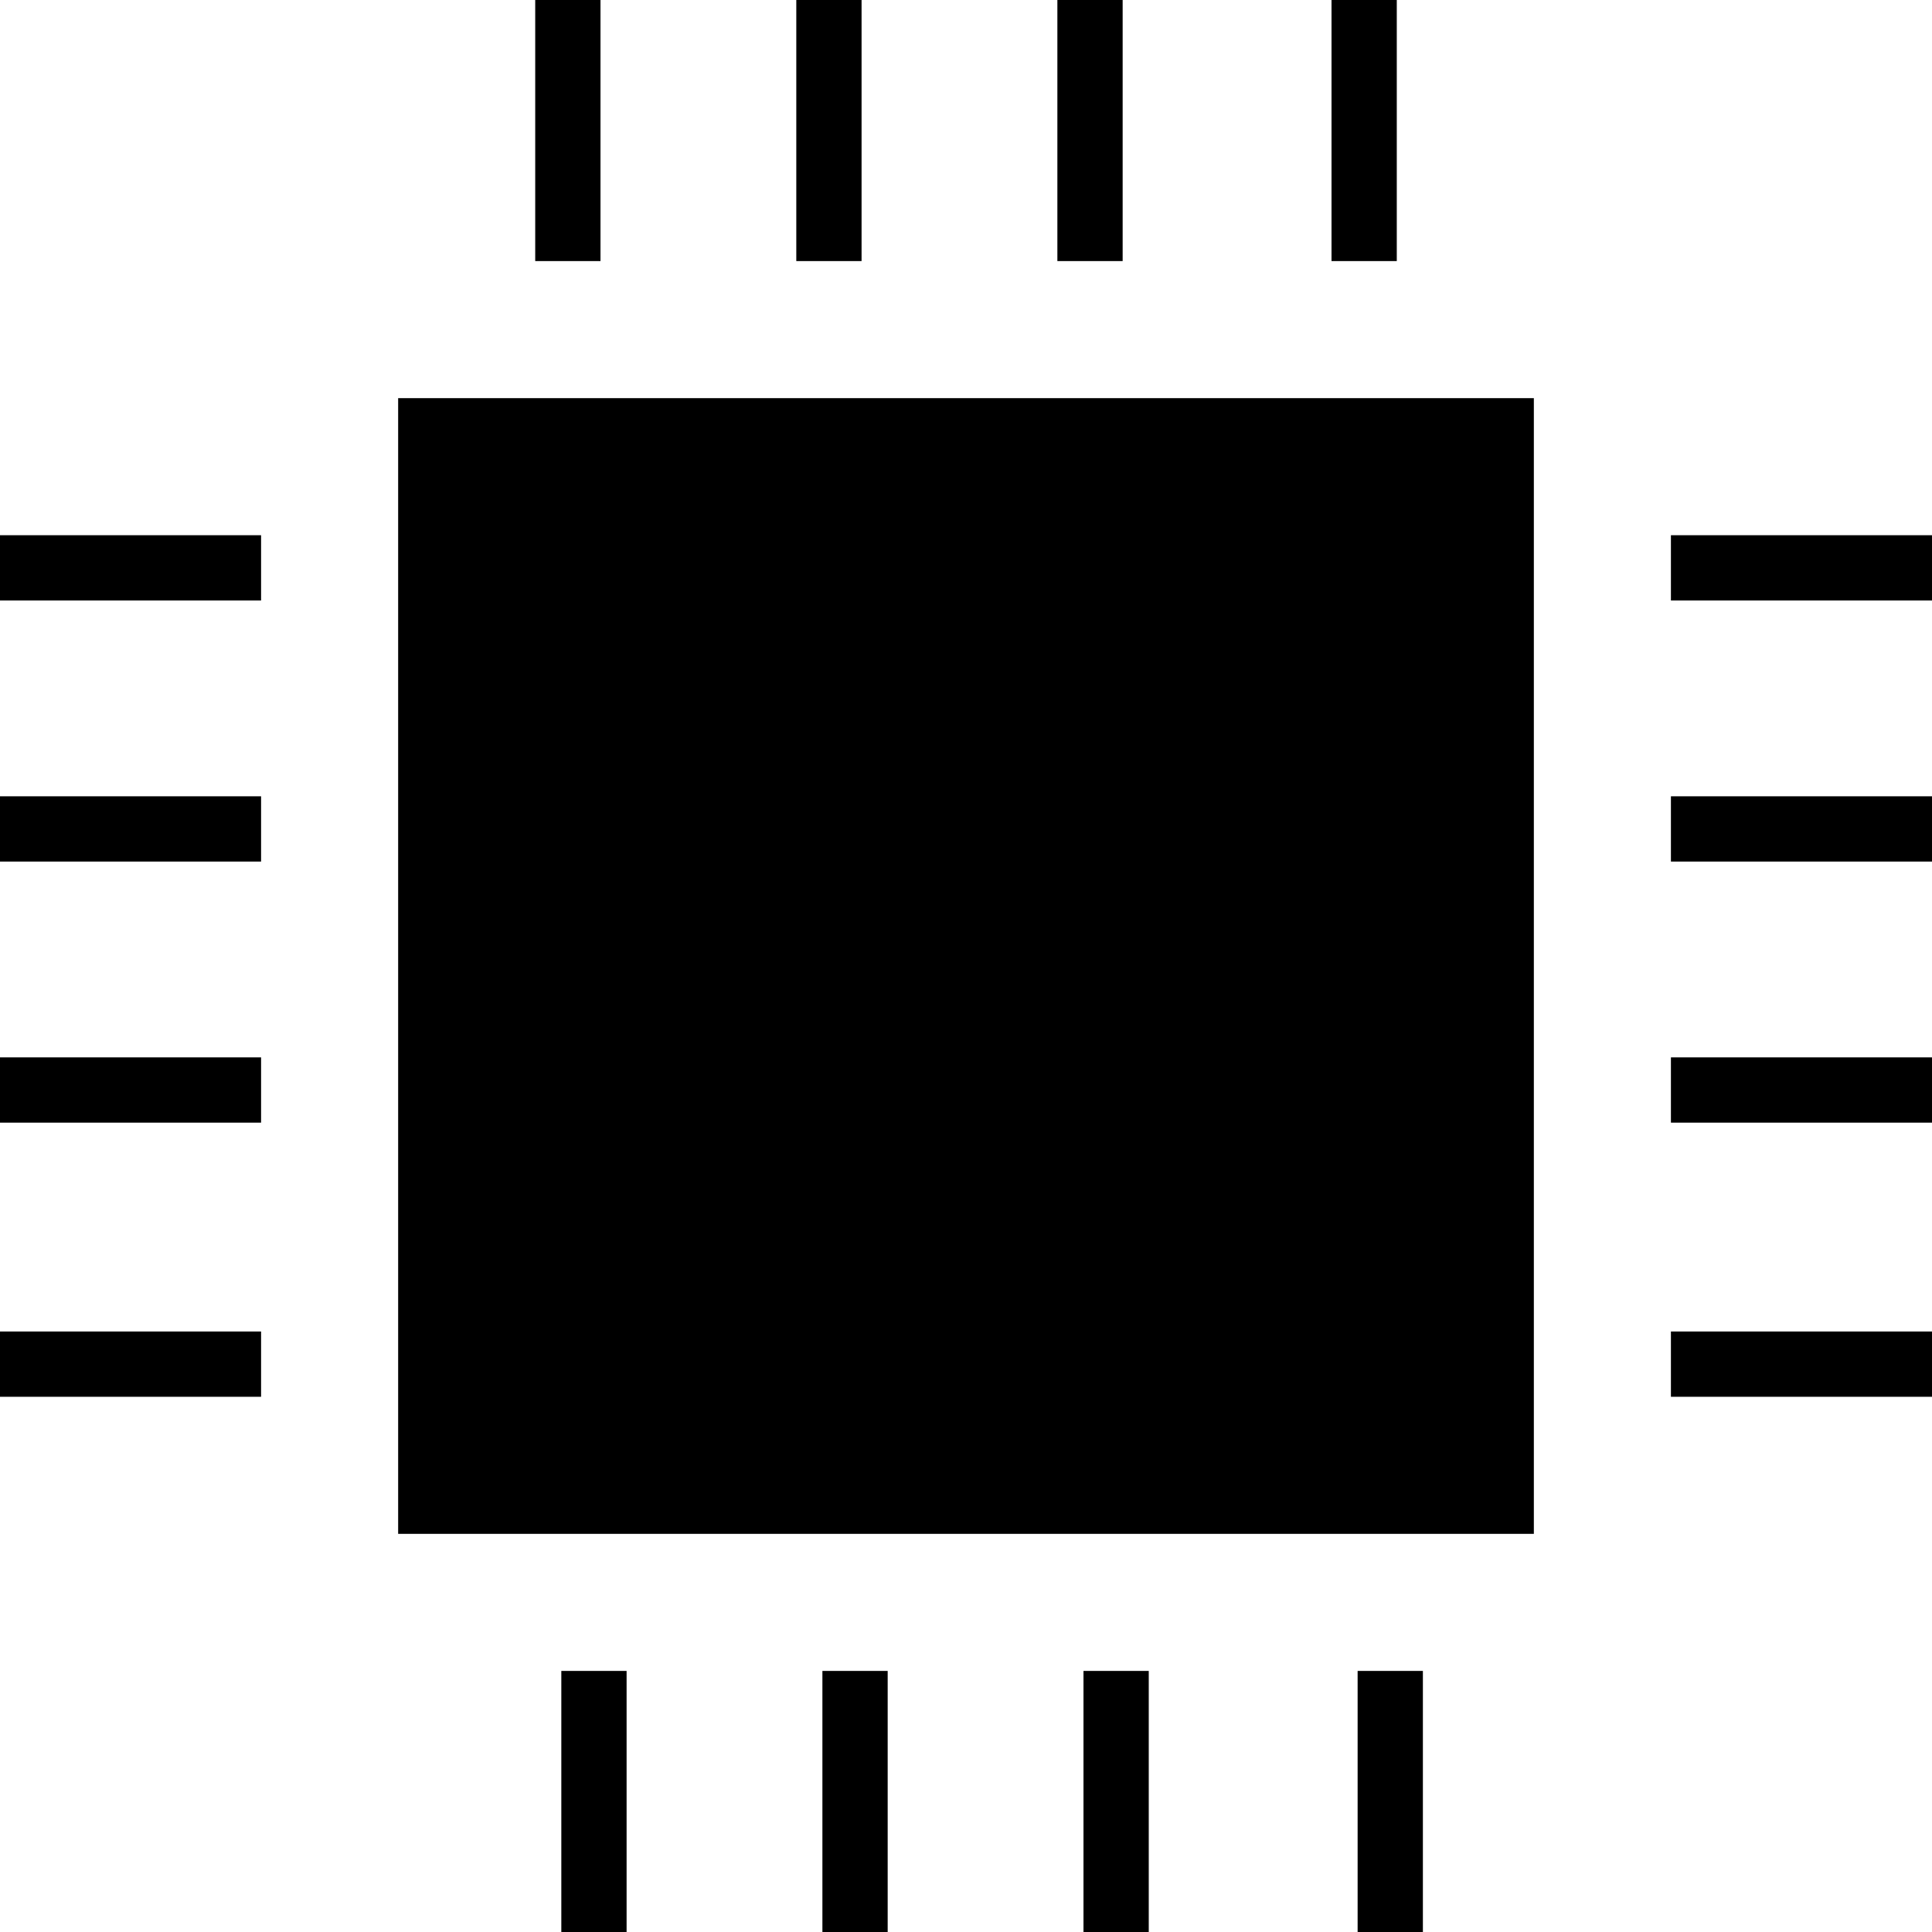
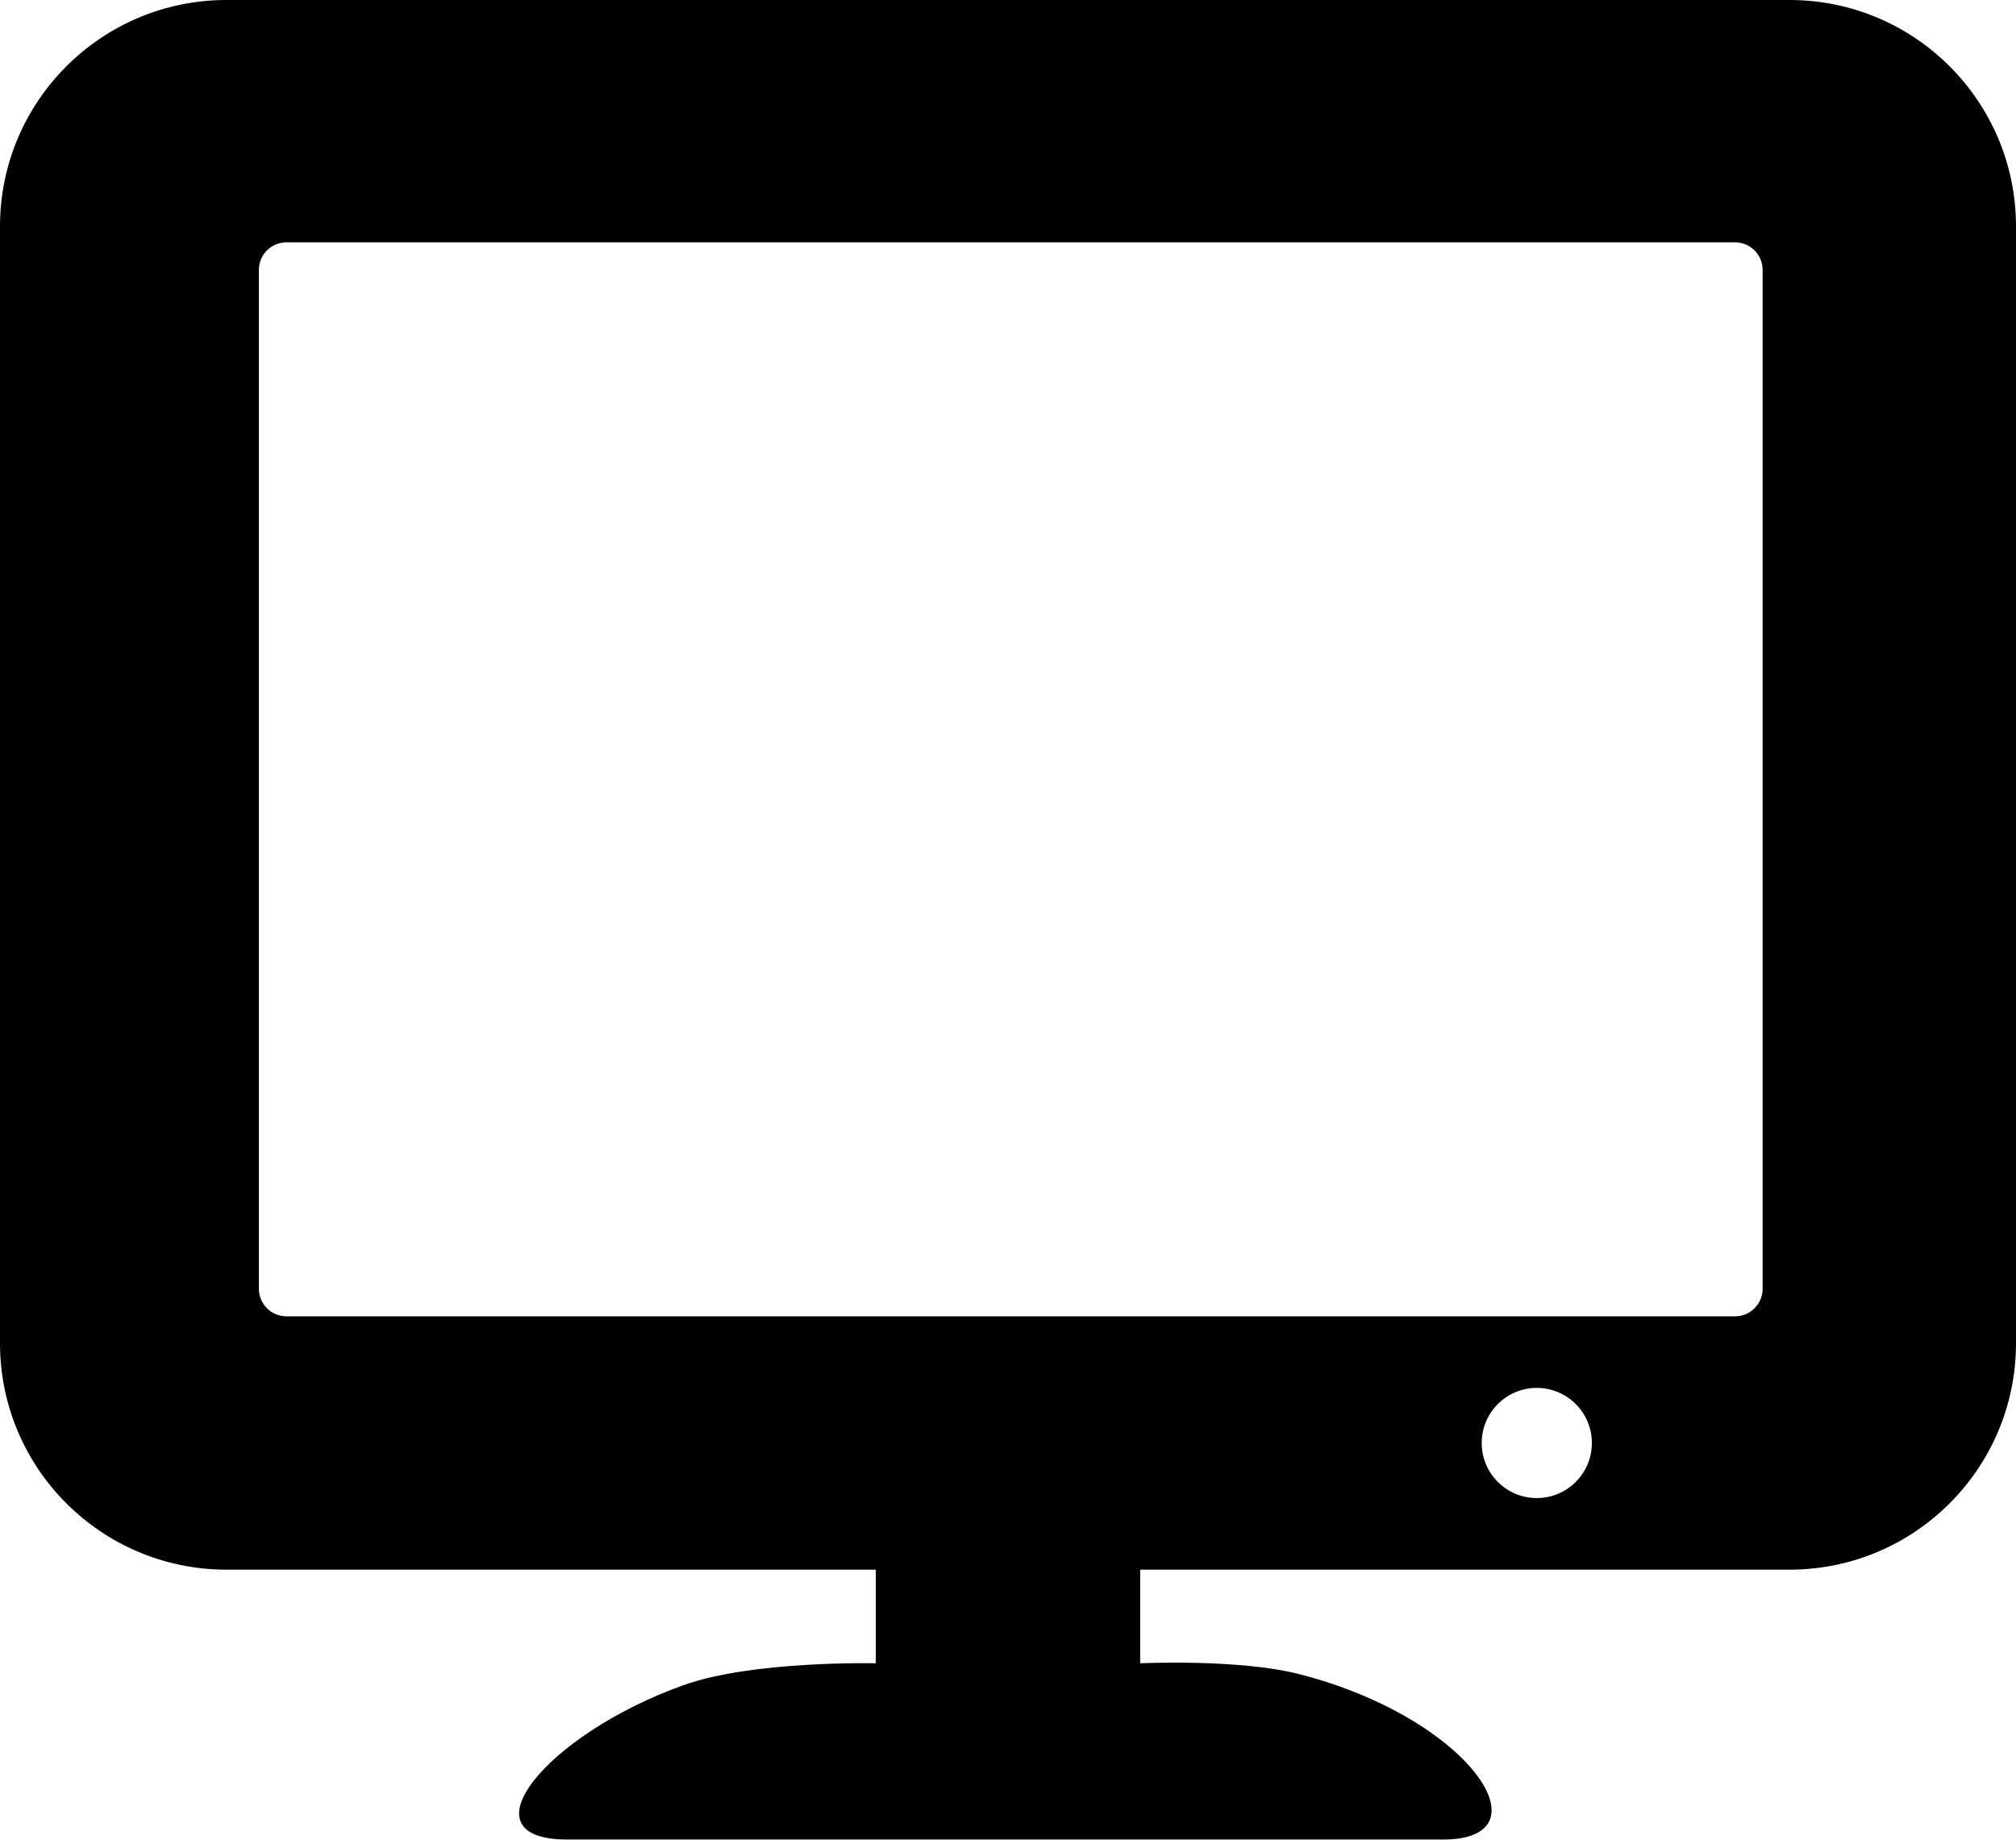
- <svg viewBox="0 0 148 148" class="thumbnail">
-   <rect x="30.5" y="30.5" width="87" height="87" />
-   <rect x="41" width="5" height="20" />
-   <rect x="61" width="5" height="20" />
-   <rect x="81" width="5" height="20" />
-   <rect x="102" width="5" height="20" />
-   <rect x="43" y="128" width="5" height="20" />
-   <rect x="63" y="128" width="5" height="20" />
-   <rect x="83" y="128" width="5" height="20" />
-   <rect x="104" y="128" width="5" height="20" />
-   <rect x="128" y="41" width="20" height="5" />
-   <rect x="128" y="61" width="20" height="5" />
-   <rect x="128" y="81" width="20" height="5" />
-   <rect x="128" y="102" width="20" height="5" />
-   <rect y="41" width="20" height="5" />
-   <rect y="61" width="20" height="5" />
-   <rect y="81" width="20" height="5" />
-   <rect y="102" width="20" height="5" />
+ <svg viewBox="0 0 366 334" class="thumbnail">
+   <path d="M325,0H41A41.12,41.12,0,0,0,0,41V244a41.12,41.12,0,0,0,41,41H159v17s-22.38-.54-35,4c-25,9-40.39,28-21,28H262c19.36,0,5-22-26-30-11-2.85-29-2-29-2V285H325a41.12,41.12,0,0,0,41-41V41A41.12,41.12,0,0,0,325,0ZM279,272a10,10,0,1,1,10-10A10,10,0,0,1,279,272Zm41-38a5,5,0,0,1-5,5H52a5,5,0,0,1-5-5V49a5,5,0,0,1,5-5H315a5,5,0,0,1,5,5Z" />
</svg>
